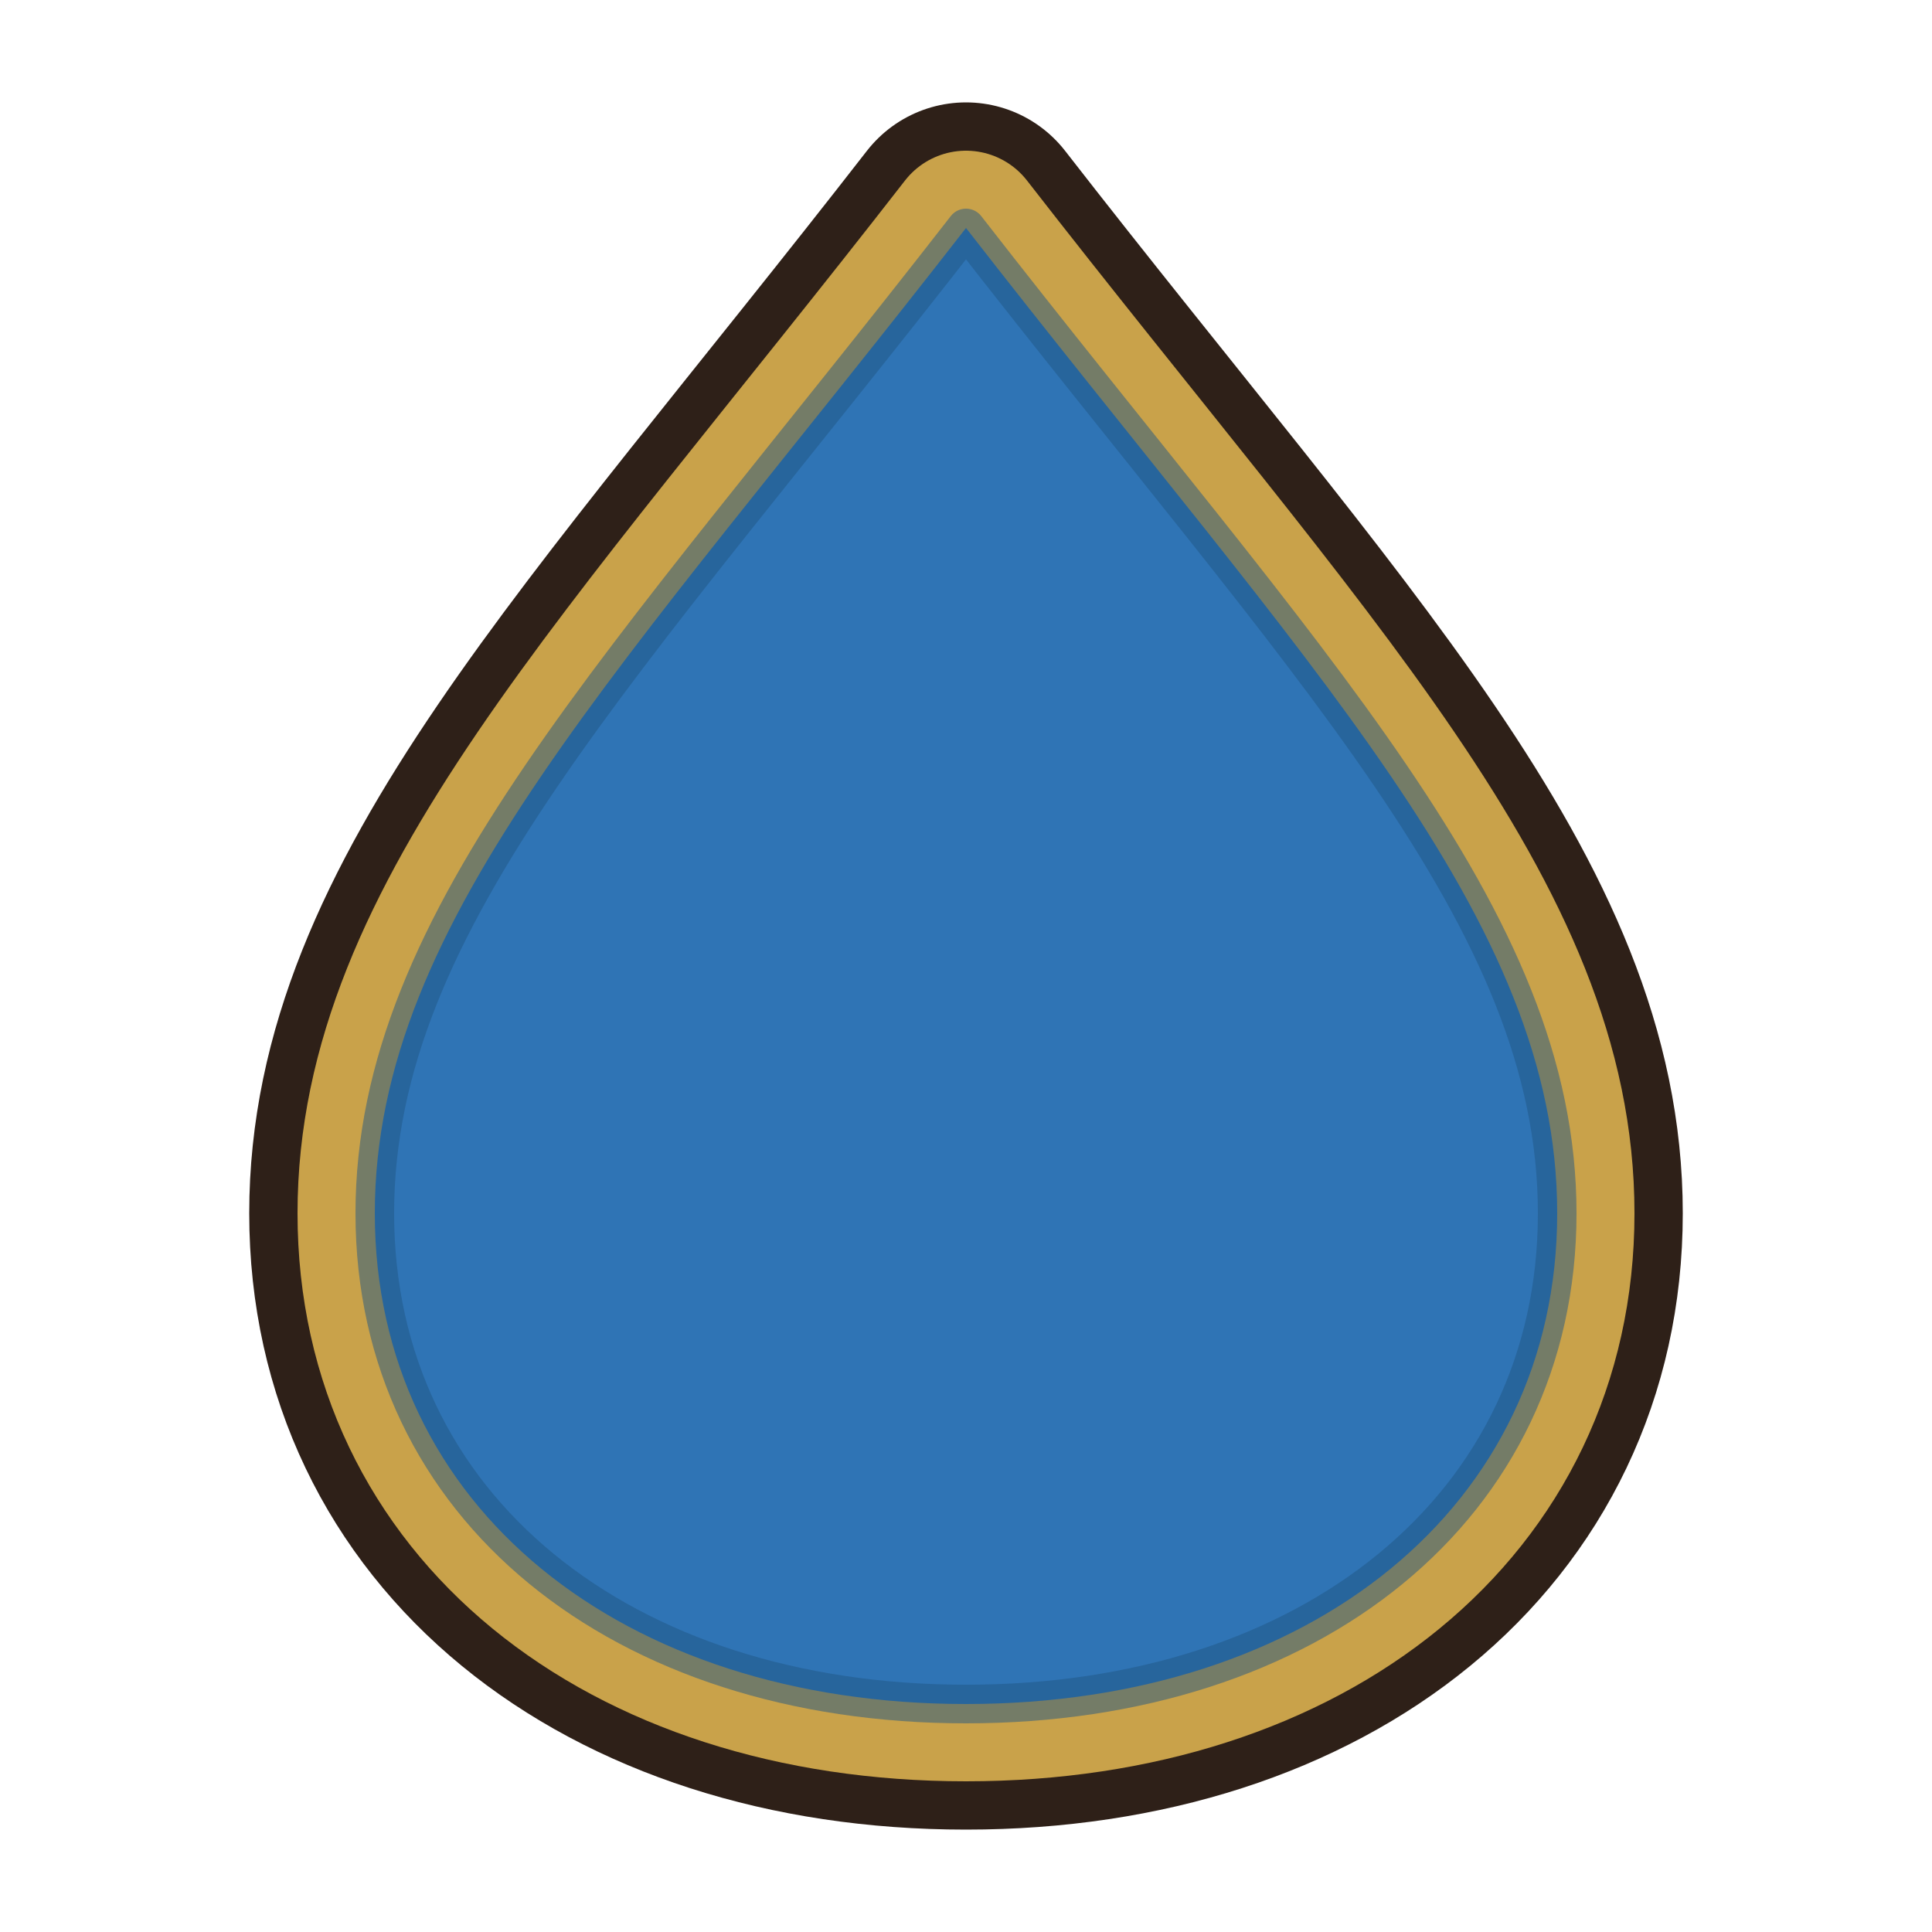
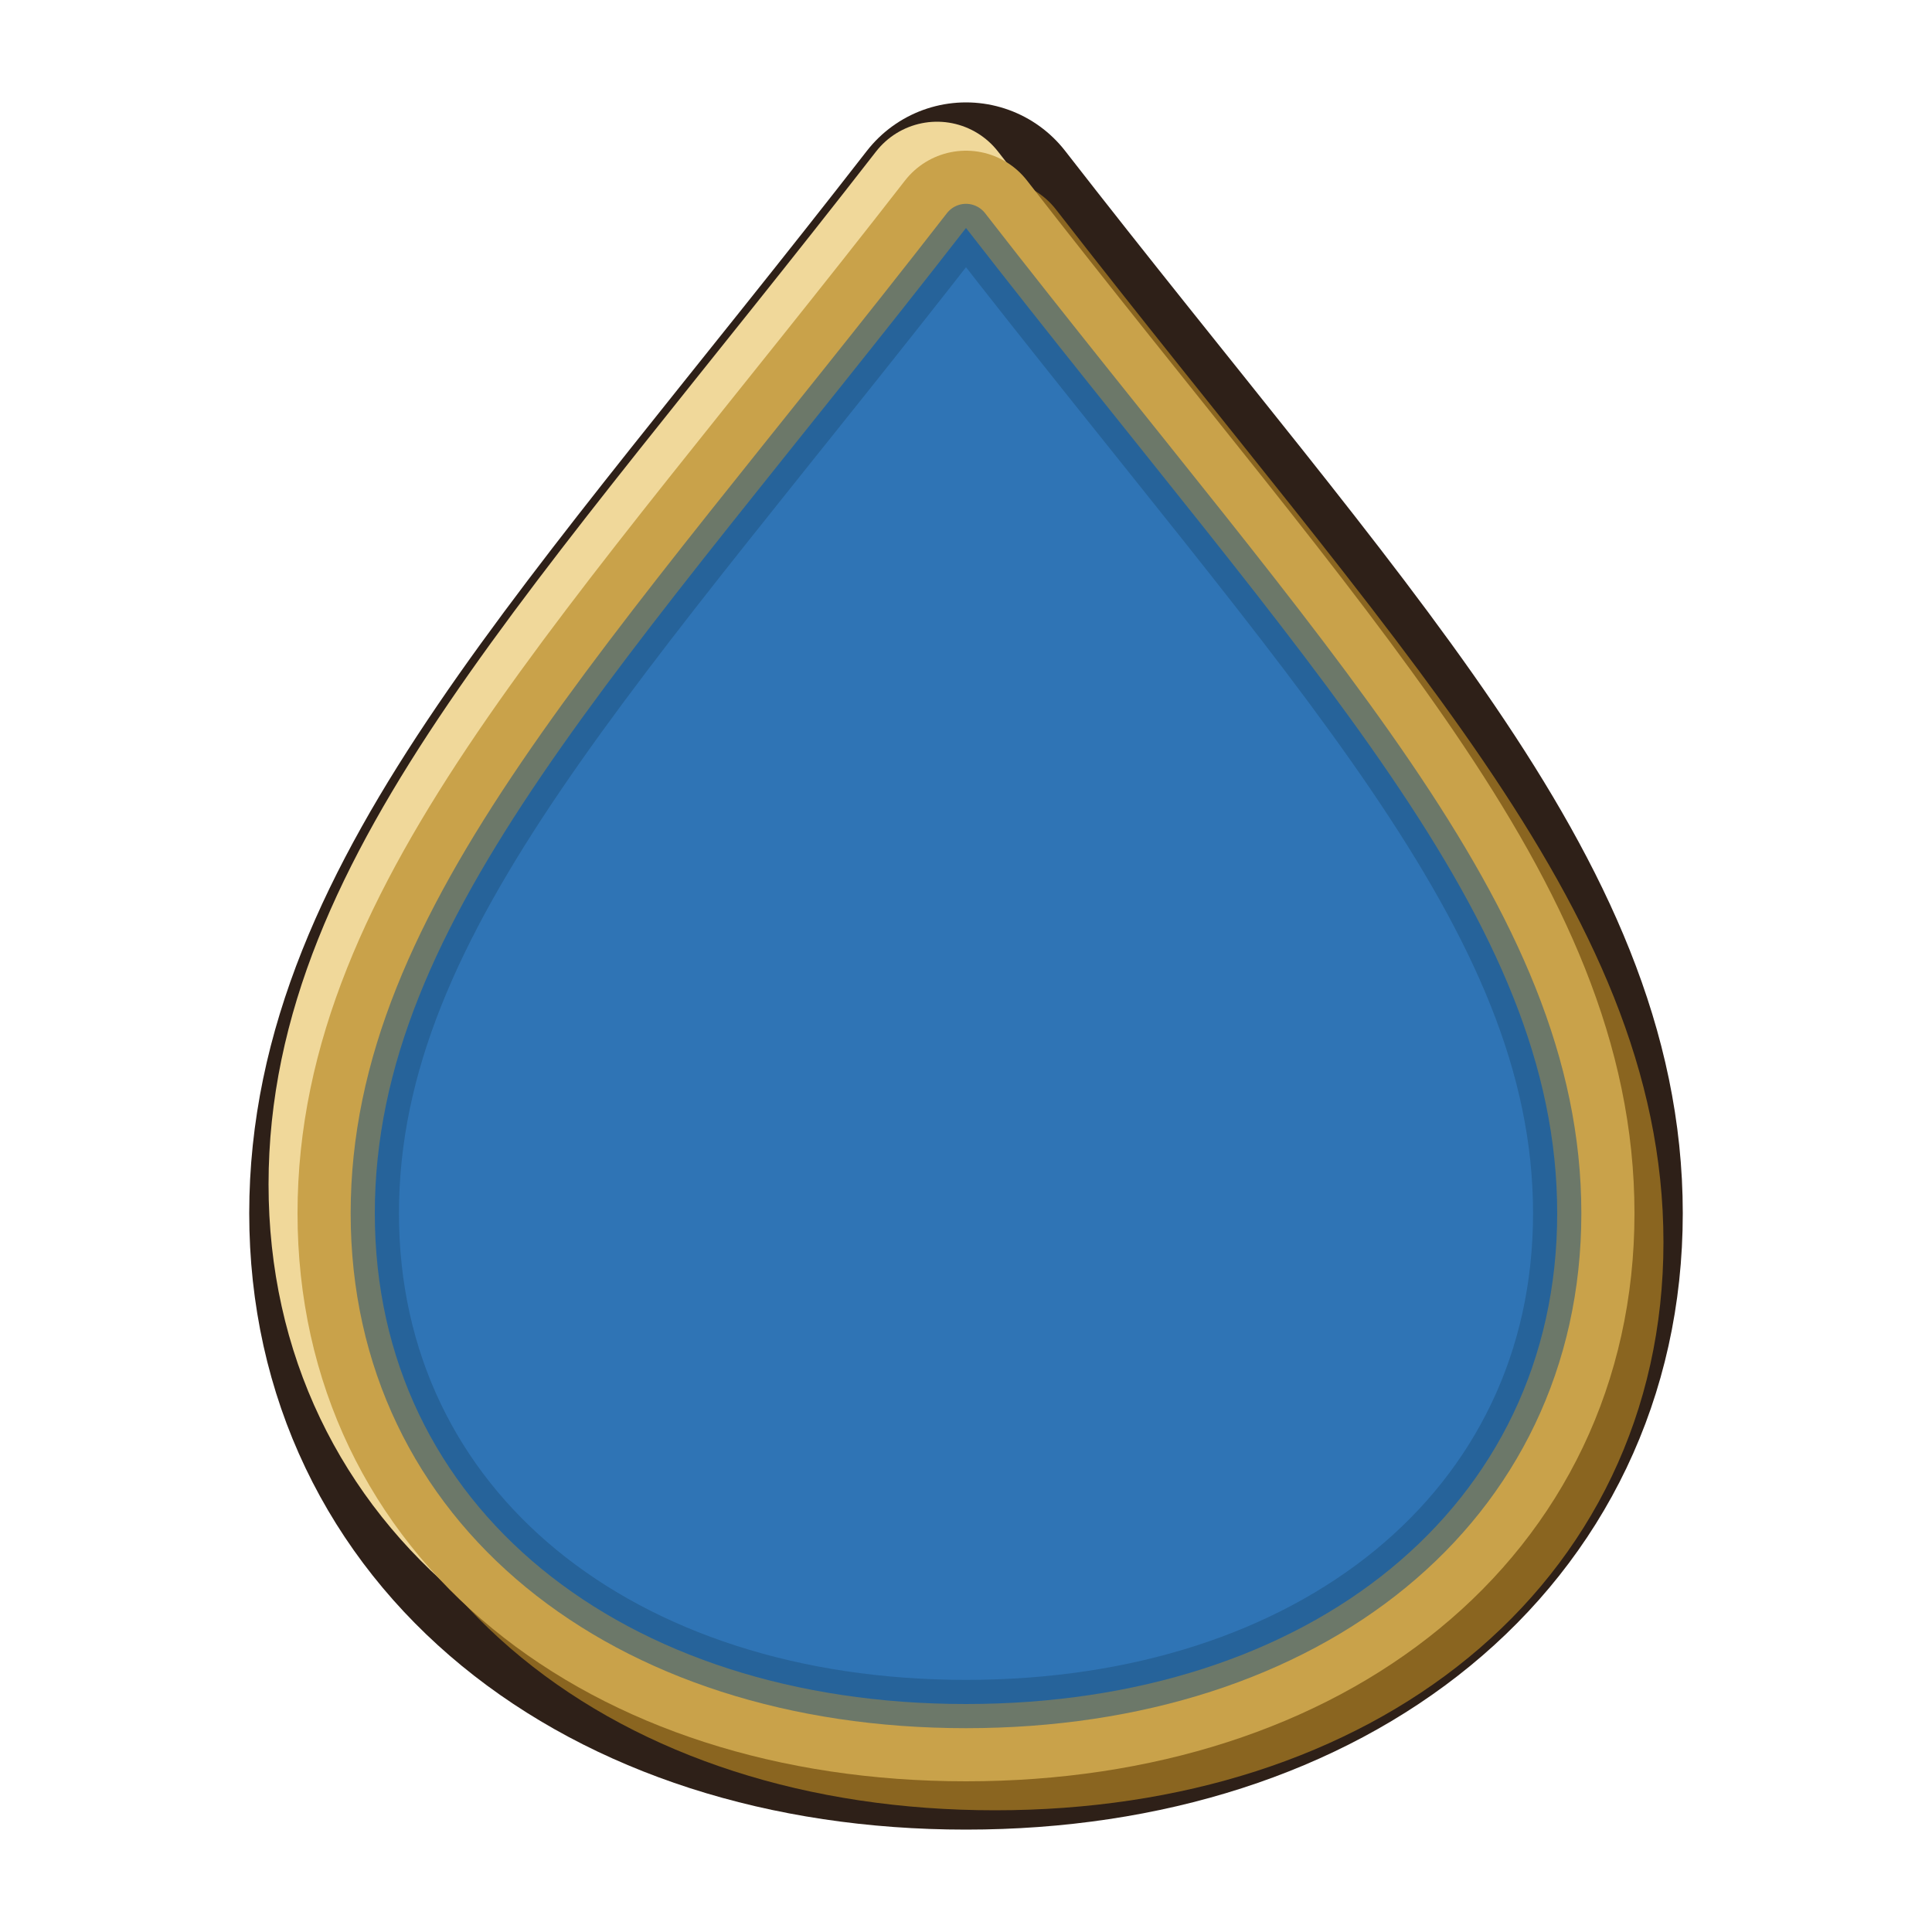
<svg xmlns="http://www.w3.org/2000/svg" viewBox="-50 -50 100 100" width="96" height="96" role="img" aria-label="Champion de Port-Amarée">
  <path d="M0.0-38.2C17.8-15.3 30.6-2.5 30.6 12.8 30.6 28.0 17.8 38.2 0.0 38.2-17.8 38.2-30.6 28.0-30.6 12.8-30.6-2.5-17.8-15.3 0.0-38.2Z" fill="none" stroke="#2e2018" stroke-width="13" stroke-linejoin="round" />
-   <path d="M0.0-38.2C17.8-15.3 30.6-2.5 30.6 12.8 30.6 28.0 17.8 38.2 0.0 38.2-17.8 38.2-30.6 28.0-30.6 12.8-30.6-2.5-17.8-15.3 0.0-38.2Z" fill="none" stroke="#c9a24a" stroke-width="8" stroke-linejoin="round" />
+   <g stroke-width="8" stroke-linejoin="round" fill="none">
+     <path d="M0.0-38.2C17.8-15.3 30.6-2.5 30.6 12.8 30.6 28.0 17.8 38.2 0.0 38.2-17.8 38.2-30.6 28.0-30.6 12.8-30.6-2.5-17.8-15.3 0.0-38.2Z" stroke="#8a6520" transform="translate(1.5 1.5)" />
+     <path d="M0.0-38.2C17.8-15.3 30.6-2.5 30.6 12.8 30.6 28.0 17.8 38.2 0.0 38.2-17.8 38.2-30.6 28.0-30.6 12.8-30.6-2.5-17.8-15.3 0.0-38.2Z" stroke="#f0d89a" transform="translate(-1.5 -1.5)" />
+     <path d="M0.0-38.2C17.8-15.3 30.6-2.5 30.6 12.8 30.6 28.0 17.8 38.2 0.0 38.2-17.8 38.2-30.6 28.0-30.6 12.8-30.6-2.5-17.8-15.3 0.0-38.2Z" stroke="#c9a24a" />
+   </g>
  <path d="M0.0-38.2C17.8-15.3 30.6-2.5 30.6 12.8 30.6 28.0 17.8 38.2 0.0 38.2-17.8 38.2-30.6 28.0-30.6 12.8-30.6-2.5-17.8-15.3 0.0-38.2Z" fill="#2f74b5" fill-rule="evenodd" />
  <clipPath id="r-arene-port-amaree">
    <path d="M0.0-38.2C17.8-15.3 30.6-2.5 30.6 12.8 30.6 28.0 17.8 38.2 0.0 38.2-17.8 38.2-30.6 28.0-30.6 12.8-30.6-2.5-17.8-15.3 0.0-38.2Z" />
  </clipPath>
  <path d="M-50-50H10L-50 20Z" fill="#fffbf7" opacity=".22" clip-path="url(#r-arene-port-amaree)" />
-   <path d="M0.0-38.2C17.8-15.3 30.6-2.5 30.6 12.8 30.6 28.0 17.8 38.2 0.0 38.2-17.8 38.2-30.6 28.0-30.6 12.8-30.6-2.5-17.8-15.3 0.0-38.2Z" fill="none" stroke="#1f5584" stroke-width="2" stroke-linejoin="round" fill-rule="evenodd" opacity=".5" />
+   <path d="M0.0-38.2C17.8-15.3 30.6-2.5 30.6 12.8 30.6 28.0 17.8 38.2 0.0 38.2-17.8 38.2-30.6 28.0-30.6 12.8-30.6-2.5-17.8-15.3 0.0-38.2Z" fill="none" stroke="#1f5584" stroke-width="2.5" stroke-linejoin="round" fill-rule="evenodd" opacity=".55" />
</svg>
